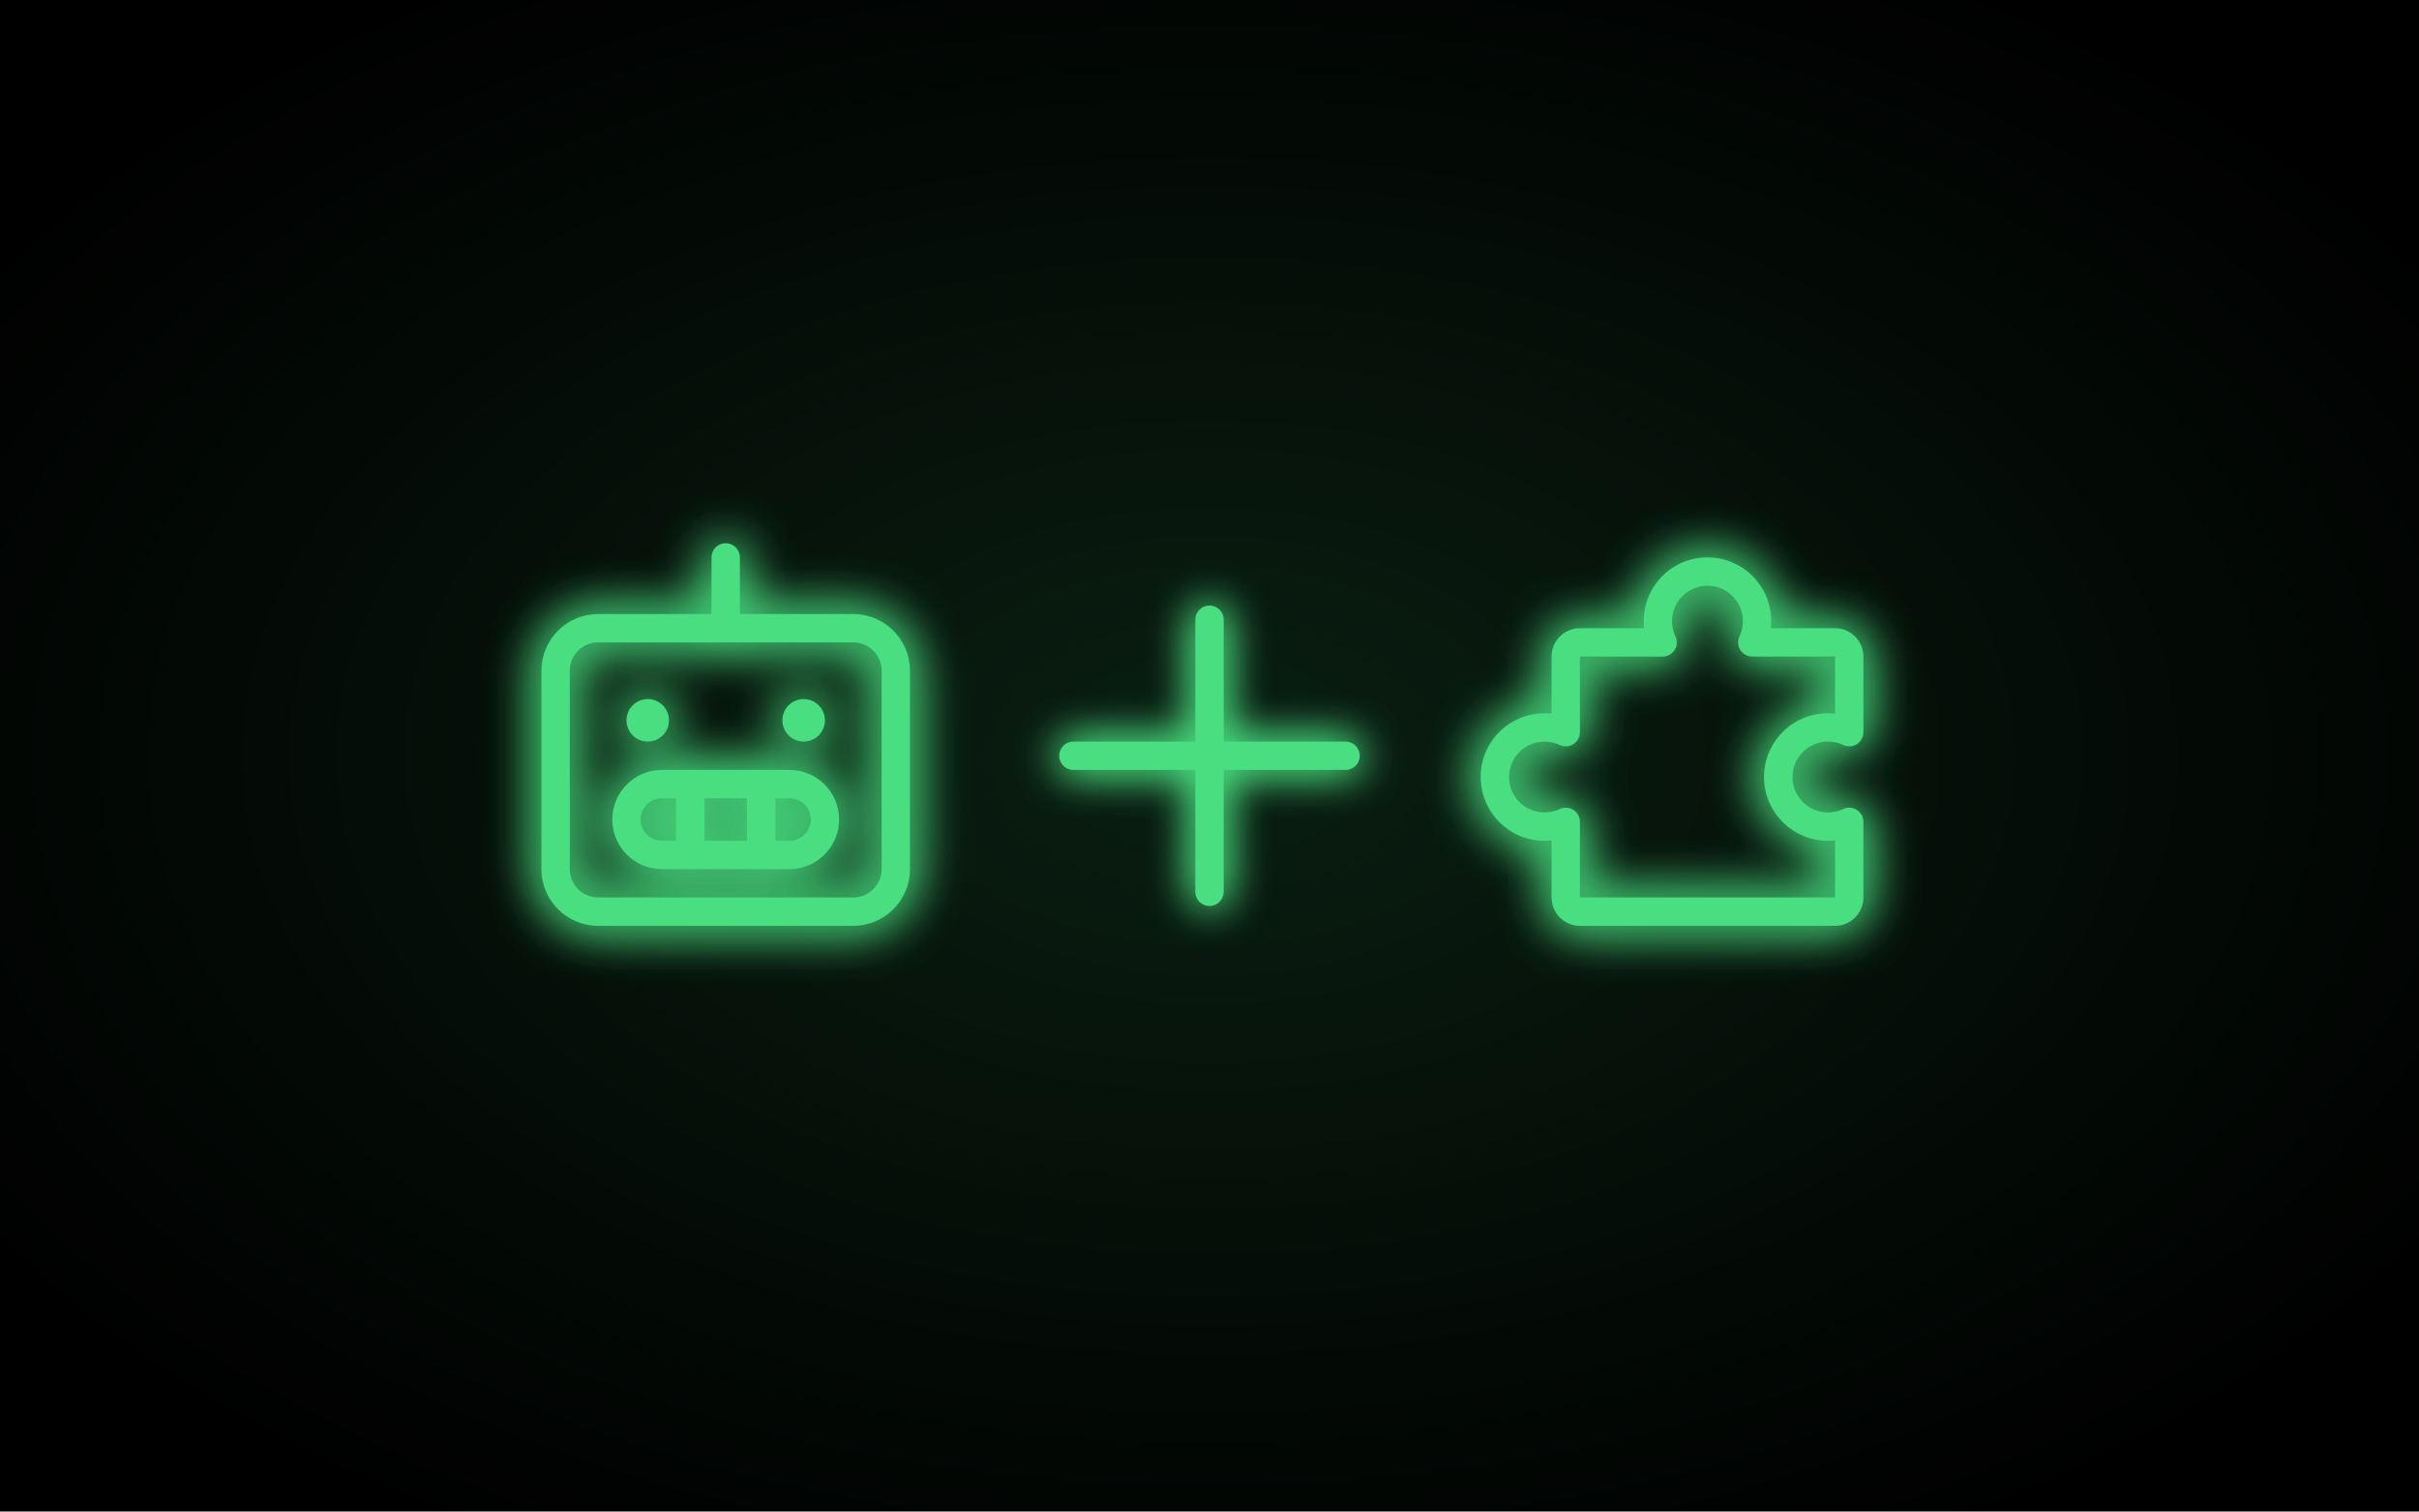
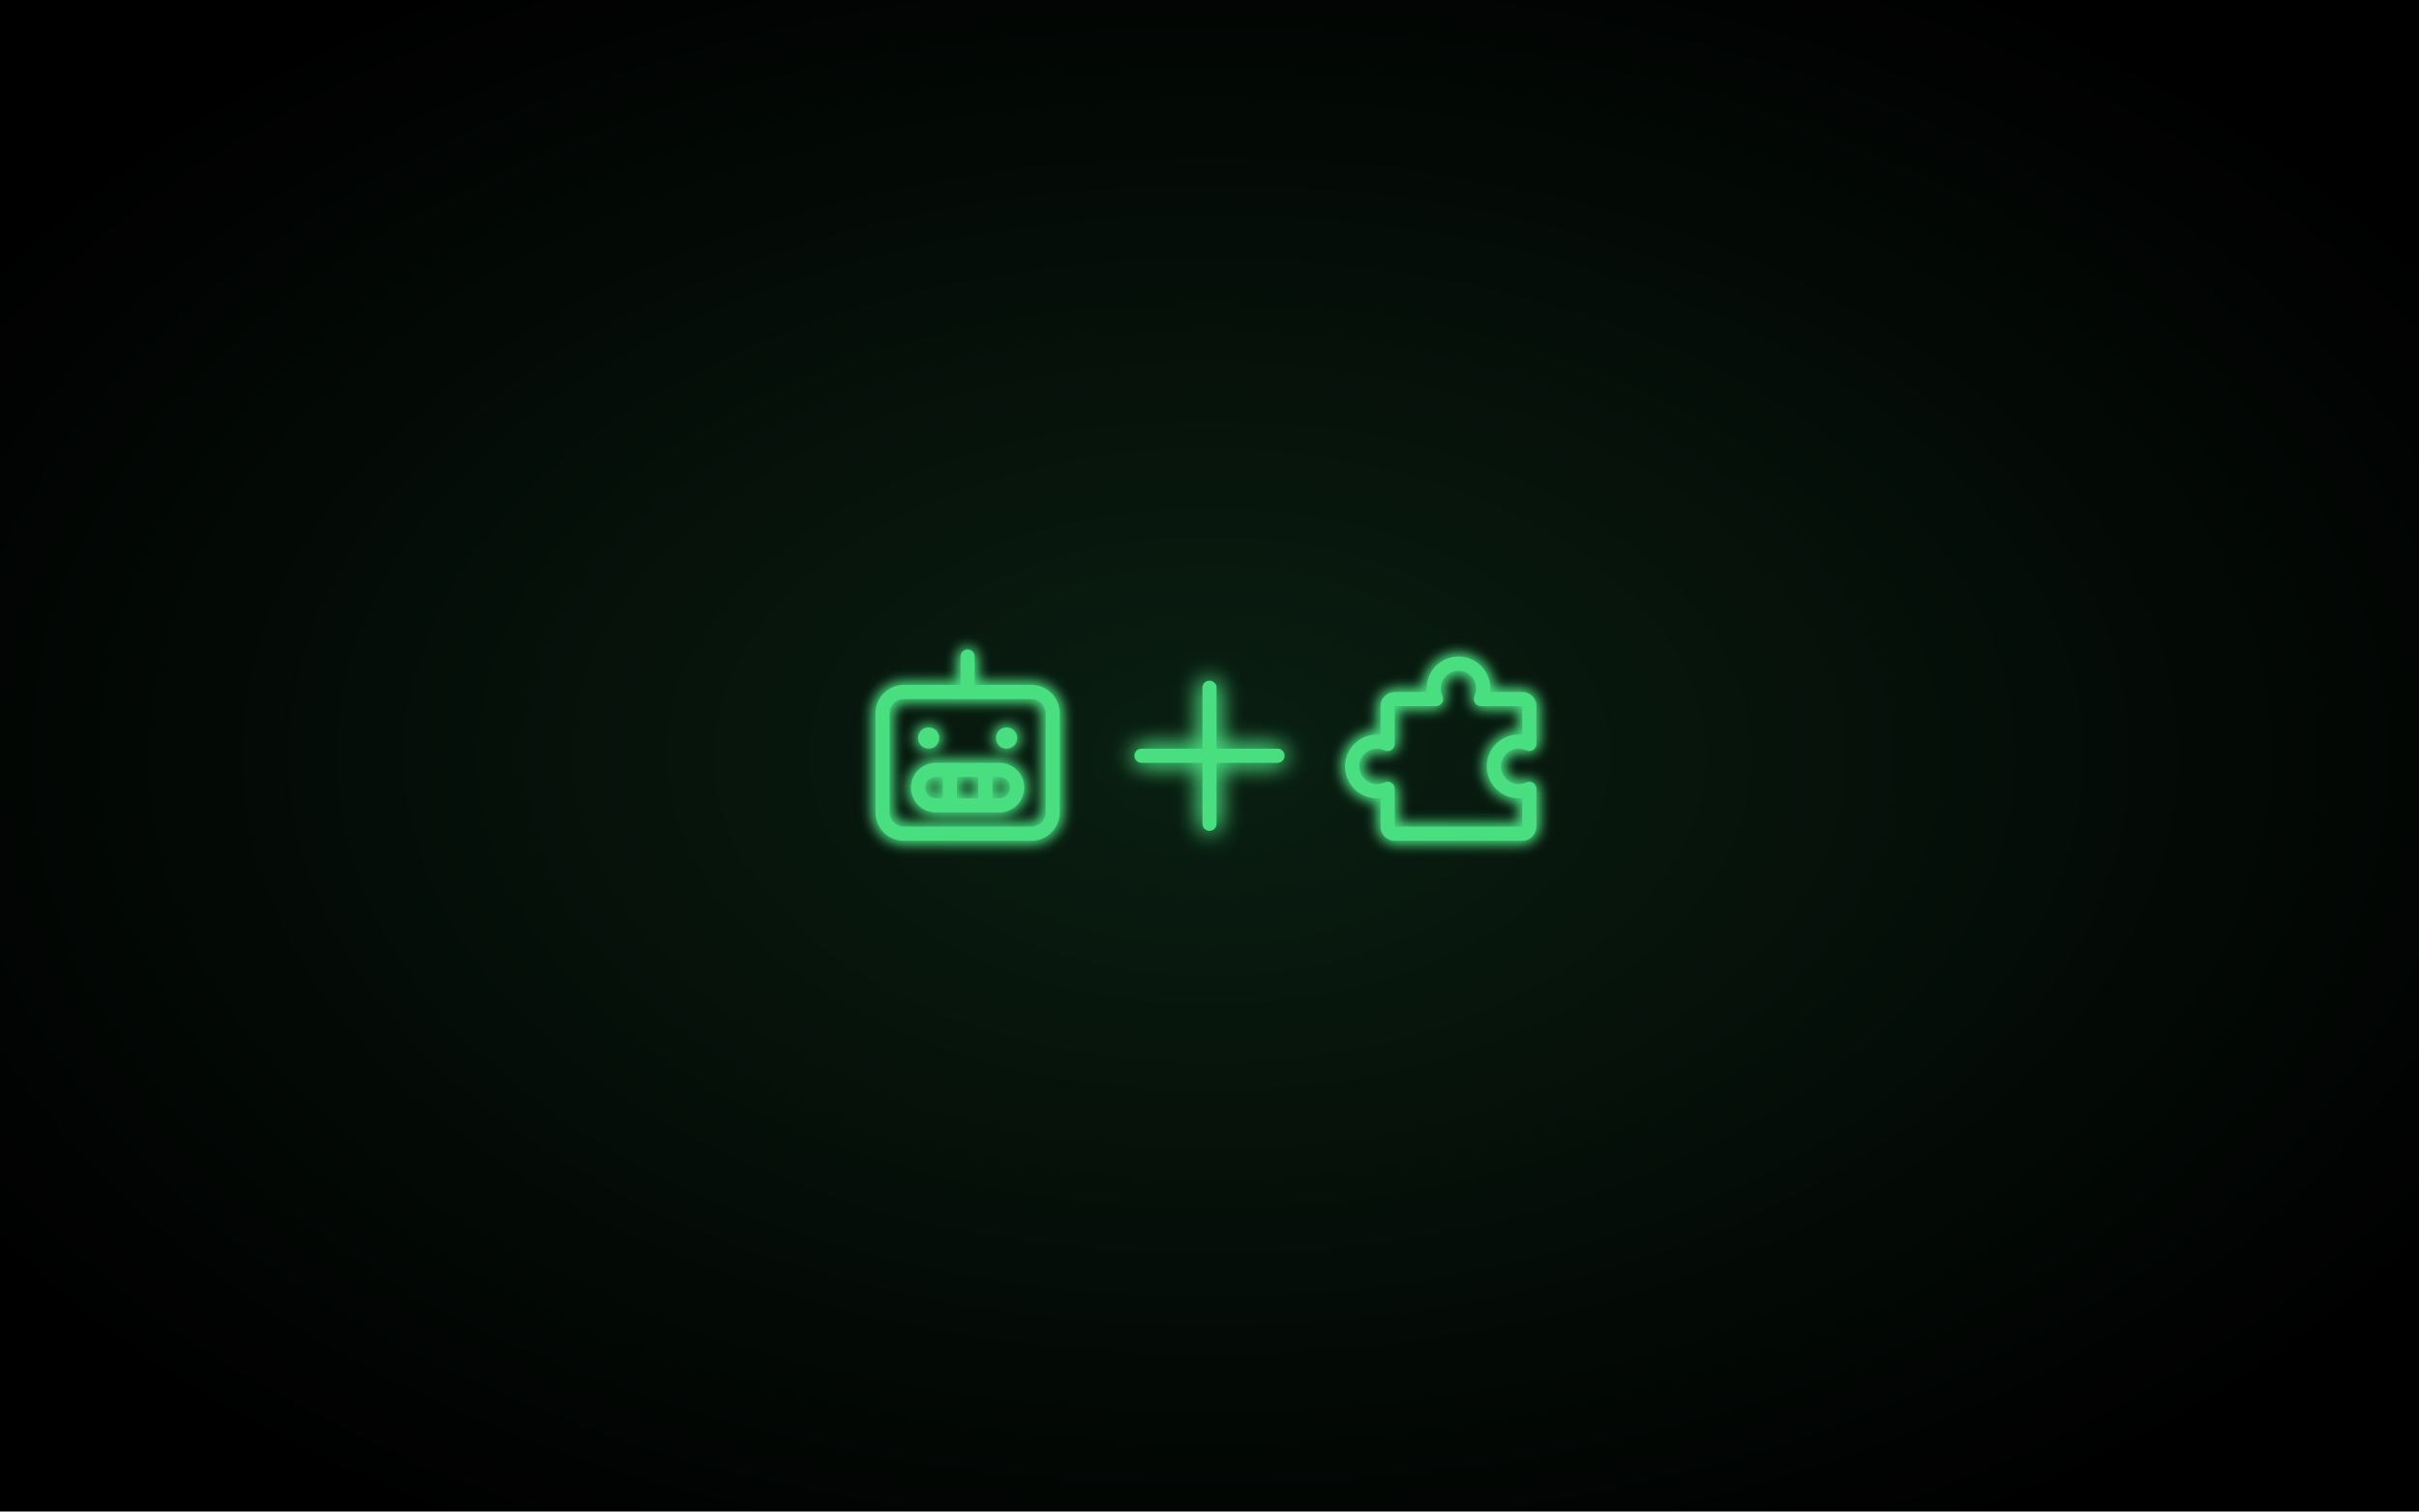
<svg xmlns="http://www.w3.org/2000/svg" viewBox="0 0 1600 1000" role="img" aria-labelledby="t">
  <defs>
    <filter id="glow" x="-40%" y="-40%" width="180%" height="180%">
-       <feGaussianBlur stdDeviation="14" result="b" />
+       <feGaussianBlur stdDeviation="8" result="b" />
      <feMerge>
        <feMergeNode in="b" />
        <feMergeNode in="b" />
        <feMergeNode in="SourceGraphic" />
      </feMerge>
    </filter>
    <radialGradient id="bg" cx="50%" cy="50%" r="60%">
      <stop offset="0" stop-color="#0a1f12" />
      <stop offset="1" stop-color="#000" />
    </radialGradient>
  </defs>
  <rect width="100%" height="100%" fill="url(#bg)" />
-   <g transform="translate(330 350) scale(1.171875)" fill="#4ade80" filter="url(#glow)">
+   <g transform="translate(565 425) scale(0.5859375)" fill="#4ade80" filter="url(#glow)">
    <path fill="#4ade80" d="M200 48h-64V16a8 8 0 0 0-16 0v32H56a32 32 0 0 0-32 32v112a32 32 0 0 0 32 32h144a32 32 0 0 0 32-32V80a32 32 0 0 0-32-32m16 144a16 16 0 0 1-16 16H56a16 16 0 0 1-16-16V80a16 16 0 0 1 16-16h144a16 16 0 0 1 16 16Zm-52-56H92a28 28 0 0 0 0 56h72a28 28 0 0 0 0-56m-24 16v24h-24v-24Zm-60 12a12 12 0 0 1 12-12h8v24h-8a12 12 0 0 1-12-12m84 12h-8v-24h8a12 12 0 0 1 0 24m-92-68a12 12 0 1 1 12 12a12 12 0 0 1-12-12m88 0a12 12 0 1 1 12 12a12 12 0 0 1-12-12" />
  </g>
-   <path d="M710 500H890M800 410V590" stroke="#4ade80" stroke-width="18.75" stroke-linecap="round" fill="none" filter="url(#glow)" />
-   <g transform="translate(970 350) scale(1.171875)" fill="#4ade80" filter="url(#glow)">
+   <path d="M755 500H845M800 455V545" stroke="#4ade80" stroke-width="9.375" stroke-linecap="round" fill="none" filter="url(#glow)" />
+   <g transform="translate(885 425) scale(0.5859375)" fill="#4ade80" filter="url(#glow)">
    <path fill="#4ade80" d="M220.27 158.54a8 8 0 0 0-7.7-.46a20 20 0 1 1 0-36.16a8 8 0 0 0 11.43-7.23V72a16 16 0 0 0-16-16h-36.22a35 35 0 0 0 .22-4a36.1 36.1 0 0 0-11.36-26.24a36 36 0 0 0-60.55 23.62a36.6 36.6 0 0 0 .14 6.62H64a16 16 0 0 0-16 16v32.22a35 35 0 0 0-4-.22a36.12 36.12 0 0 0-26.24 11.36a35.7 35.7 0 0 0-9.69 27a36.08 36.08 0 0 0 33.31 33.6a35.7 35.7 0 0 0 6.62-.14V208a16 16 0 0 0 16 16h144a16 16 0 0 0 16-16v-42.69a8 8 0 0 0-3.73-6.77M208 208H64v-42.69a8 8 0 0 0-11.43-7.23a20 20 0 1 1 0-36.16A8 8 0 0 0 64 114.69V72h46.69a8 8 0 0 0 7.23-11.43a20 20 0 1 1 36.16 0A8 8 0 0 0 161.31 72H208v32.23a35.7 35.7 0 0 0-6.62-.14A36 36 0 0 0 204 176a35 35 0 0 0 4-.22Z" />
  </g>
</svg>
